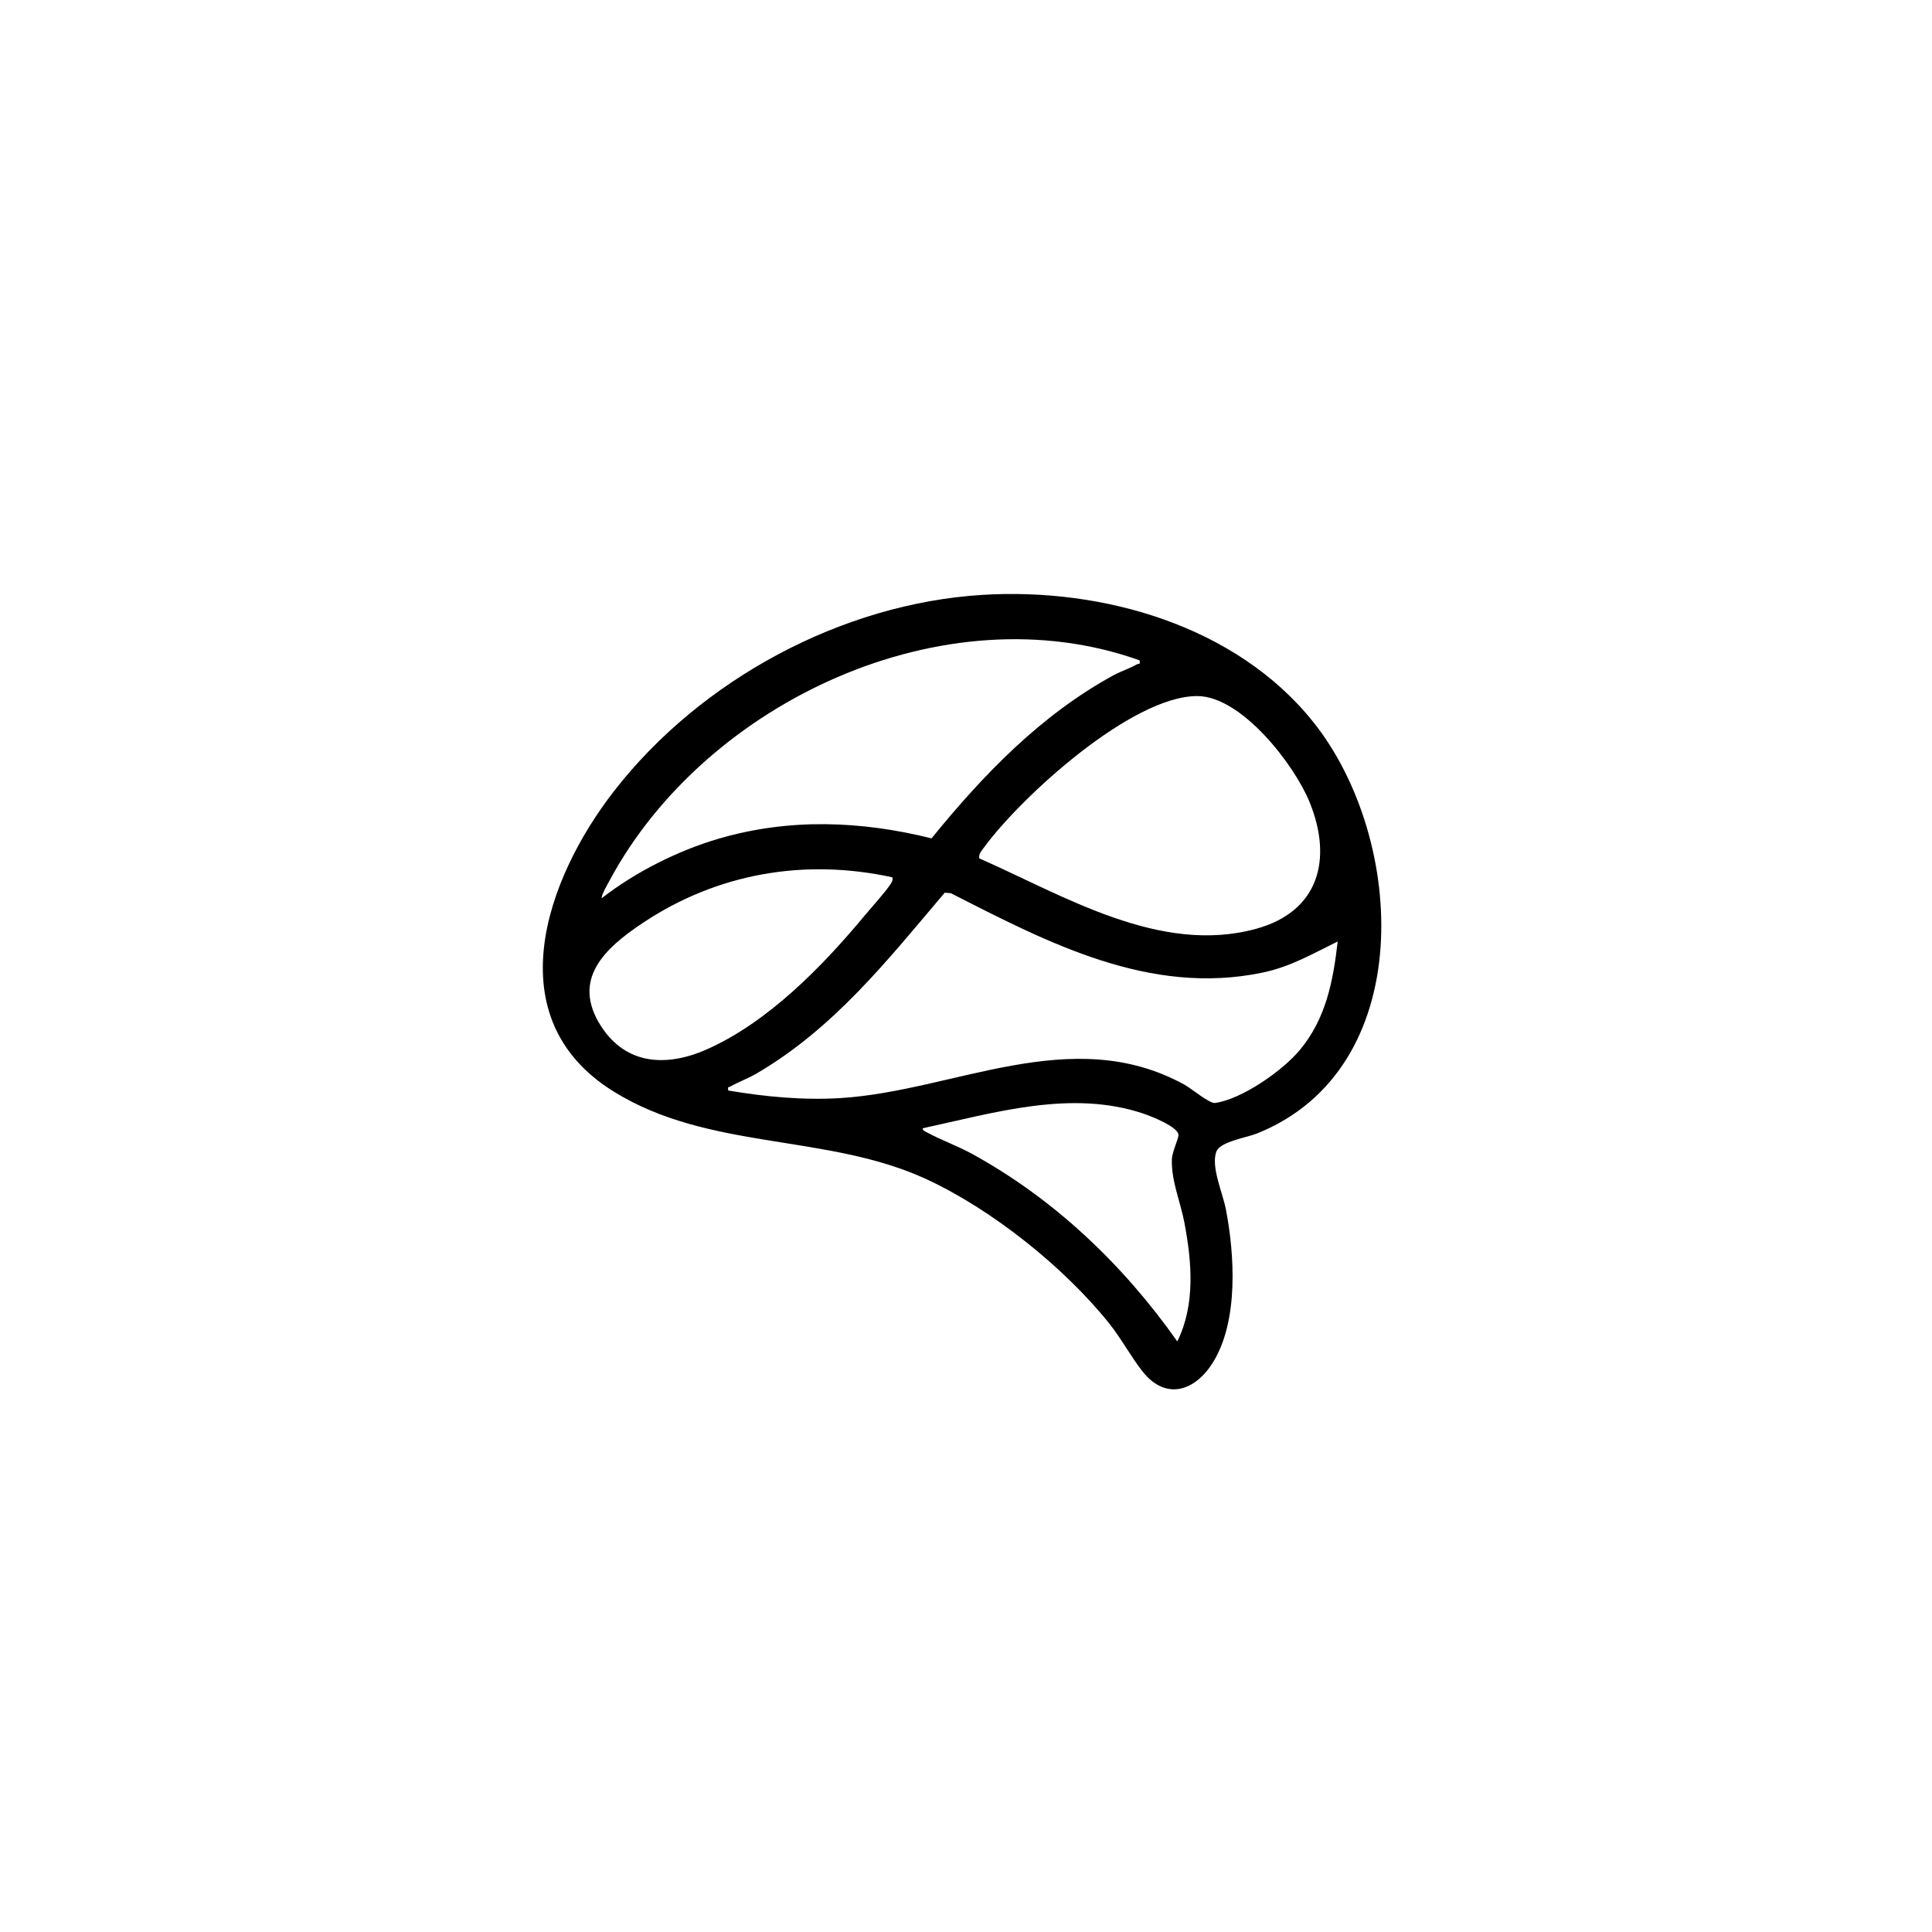
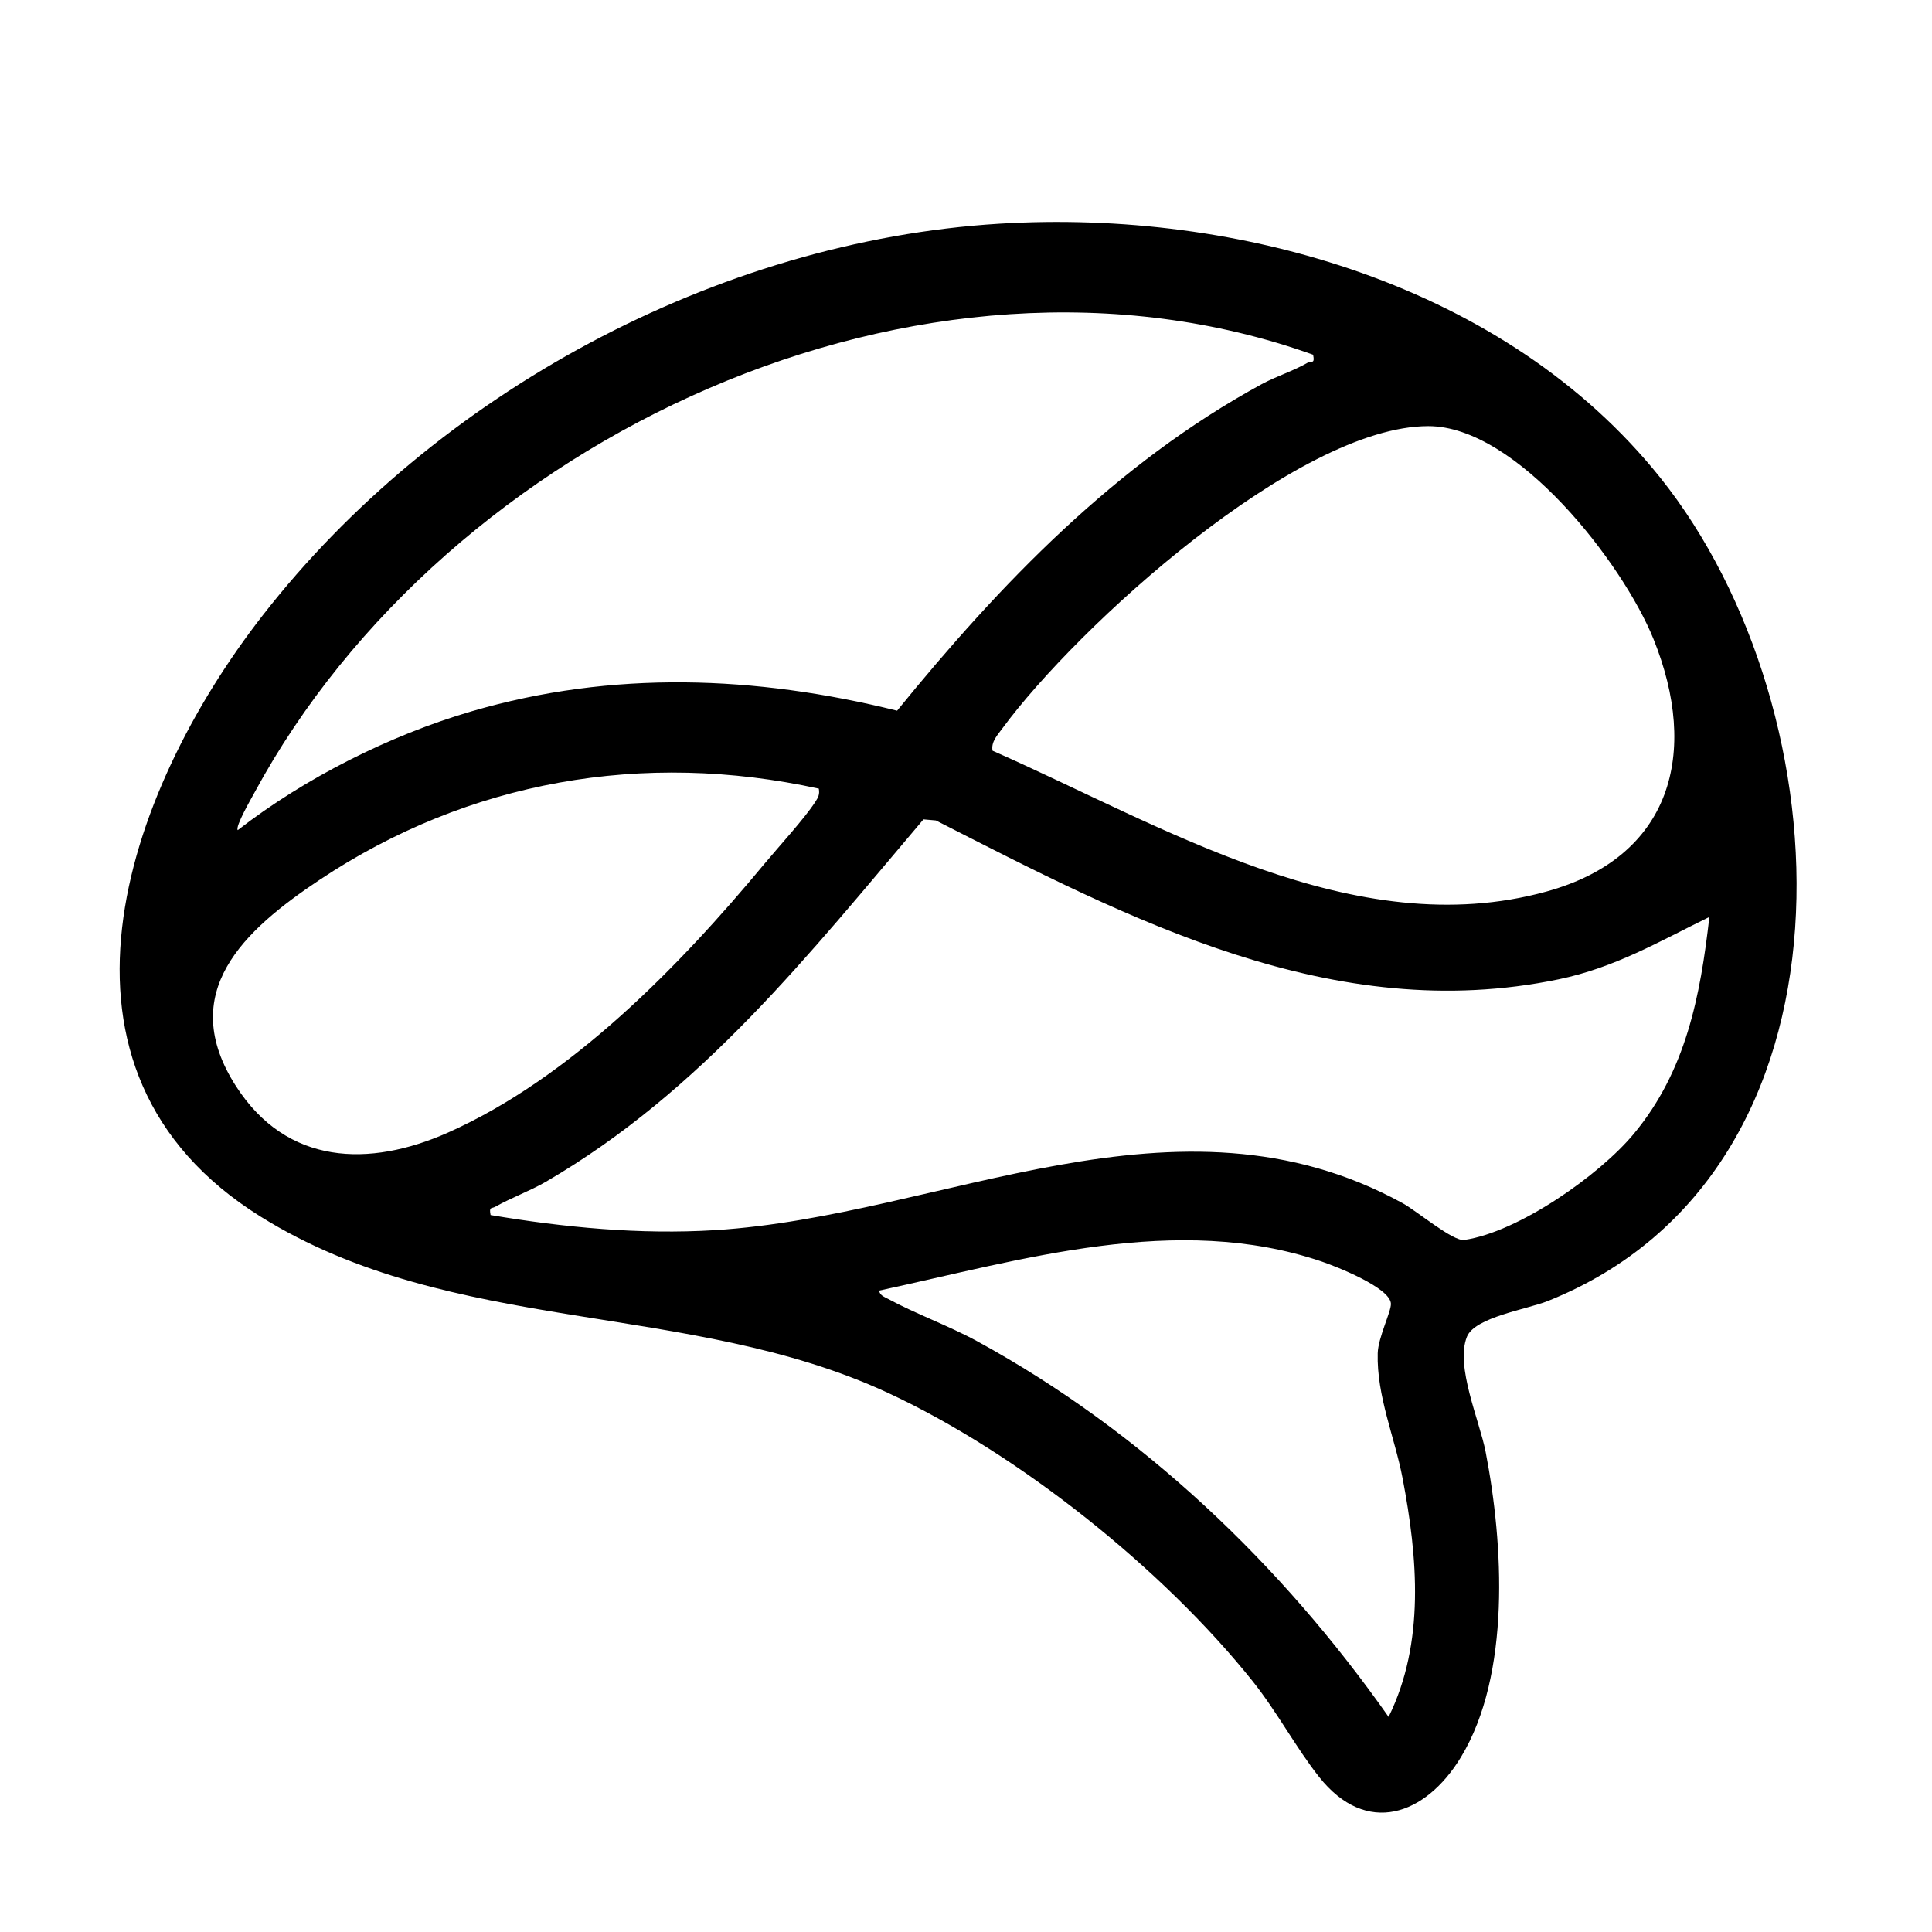
- <svg xmlns="http://www.w3.org/2000/svg" id="Layer_1" width="1024" height="1024" baseProfile="tiny" version="1.2" viewBox="0 0 1024 1024">
+ <svg xmlns="http://www.w3.org/2000/svg" id="Layer_1" width="200%" height="200%" baseProfile="tiny" version="1.2" viewBox="256 256 512 512">
  <path d="M520.79,315.29c63.59-3.89,134.34,16.29,175.16,67.25,49.59,61.91,55.71,183.99-29.7,218.22-5.55,2.23-19.42,4.31-21.5,9.5-3.13,7.8,3.36,22.24,4.96,30.52,4.72,24.33,6.72,59.02-6.55,80.89-9.37,15.45-25.04,21.07-37.58,5.24-6.07-7.66-11.21-17.36-17.62-25.38-23.78-29.77-62.01-60.31-96.61-76.39-52.95-24.6-115.5-15.06-166.28-46.72-62.03-38.67-36.06-112.32.53-159.32,45.75-58.77,120.43-99.23,195.19-103.81ZM604,350.01c-103.6-37.11-229.7,22.06-280.52,115.97-.81,1.51-5.22,9.09-4.47,10.02,17.77-13.81,40.28-25.15,61.99-31.5,37.34-10.92,75.23-9.47,112.74-.16,27.44-33.76,58.01-65.5,96.58-86.51,3.93-2.14,8.45-3.5,12.24-5.72.93-.54,1.96.5,1.43-2.09ZM519.04,454.95c44.83,19.73,95.74,51.35,146.74,37.33,33.27-9.14,40.6-36.79,28.4-66.96-8.08-19.97-36.14-56.41-59.68-56.39-34.7.02-93.11,53.2-112.91,80.17-1.26,1.72-3,3.51-2.55,5.86ZM473,465c-46.52-10.17-92.81-2.15-132.32,24.18-19.99,13.33-38.13,29.85-22.1,54.73,13.5,20.94,35.31,21.48,56.09,12.26,32.52-14.44,61.42-44.13,83.84-71.16,3.77-4.54,10.62-11.99,13.53-16.47.8-1.23,1.23-1.99.95-3.55ZM709,499.01c-13.45,6.57-25.01,13.42-39.96,16.52-59.75,12.4-113.65-15.89-165.02-42.1l-3.29-.29c-30.37,35.82-58.76,71.98-100.05,96.03-4.16,2.42-9.3,4.29-13.38,6.61-1.1.62-1.72-.11-1.29,2.22,19.57,3.3,39.57,5.22,59.49,4,60.26-3.7,122.35-39.98,182.18-7.16,3.85,2.11,13.39,10.19,16.35,9.76,14.29-2.06,35.77-17.08,44.94-28.12,13.83-16.64,17.63-36.45,20.03-57.46ZM623.99,711c9.68-19.64,7.71-42.27,3.72-63.2-2.07-10.86-6.91-21.84-6.6-33.18.11-4.17,3.58-11.03,3.5-13.12-.17-4.24-14.47-9.87-18.4-11.2-38.36-13.01-79.31-.44-117.21,7.72.1,1.23,1.37,1.68,2.31,2.18,7.37,4,16.13,7.13,23.72,11.28,43.63,23.86,80.48,59.01,108.97,99.52Z" />
  <path d="M709,499.01c-2.4,21.01-6.2,40.82-20.03,57.46-9.18,11.04-30.66,26.06-44.94,28.12-2.96.43-12.51-7.65-16.35-9.76-59.83-32.82-121.92,3.46-182.18,7.16-19.92,1.22-39.92-.7-59.49-4-.43-2.33.19-1.59,1.29-2.22,4.08-2.32,9.22-4.18,13.38-6.61,41.29-24.05,69.68-60.21,100.05-96.03l3.29.29c51.37,26.21,105.27,54.49,165.02,42.1,14.96-3.1,26.51-9.96,39.96-16.52Z" fill="none" stroke="none" />
  <path d="M604,350.01c.52,2.6-.51,1.55-1.43,2.09-3.79,2.23-8.31,3.59-12.24,5.72-38.57,21.01-69.15,52.75-96.58,86.51-37.52-9.31-75.4-10.76-112.74.16-21.71,6.35-44.22,17.68-61.99,31.5-.76-.94,3.65-8.52,4.47-10.02,50.82-93.91,176.93-153.08,280.52-115.97Z" fill="none" stroke="none" />
  <path d="M519.04,454.95c-.44-2.35,1.29-4.14,2.55-5.86,19.8-26.96,78.21-80.15,112.91-80.17,23.54-.01,51.6,36.42,59.68,56.39,12.2,30.17,4.87,57.82-28.4,66.96-51,14.02-101.91-17.6-146.74-37.33Z" fill="none" stroke="none" />
  <path d="M473,465c.27,1.56-.15,2.31-.95,3.55-2.92,4.48-9.76,11.93-13.53,16.47-22.42,27.03-51.32,56.72-83.84,71.16-20.77,9.22-42.59,8.68-56.09-12.26-16.03-24.88,2.1-41.4,22.1-54.73,39.51-26.33,85.8-34.35,132.32-24.18Z" fill="none" stroke="none" />
  <path d="M623.99,711c-28.49-40.5-65.33-75.66-108.97-99.52-7.59-4.15-16.35-7.29-23.72-11.28-.93-.51-2.2-.95-2.31-2.18,37.9-8.16,78.85-20.73,117.21-7.72,3.92,1.33,18.22,6.96,18.4,11.2.09,2.1-3.39,8.95-3.5,13.12-.31,11.34,4.53,22.33,6.6,33.18,3.99,20.93,5.96,43.56-3.72,63.2Z" fill="none" stroke="none" />
</svg>
